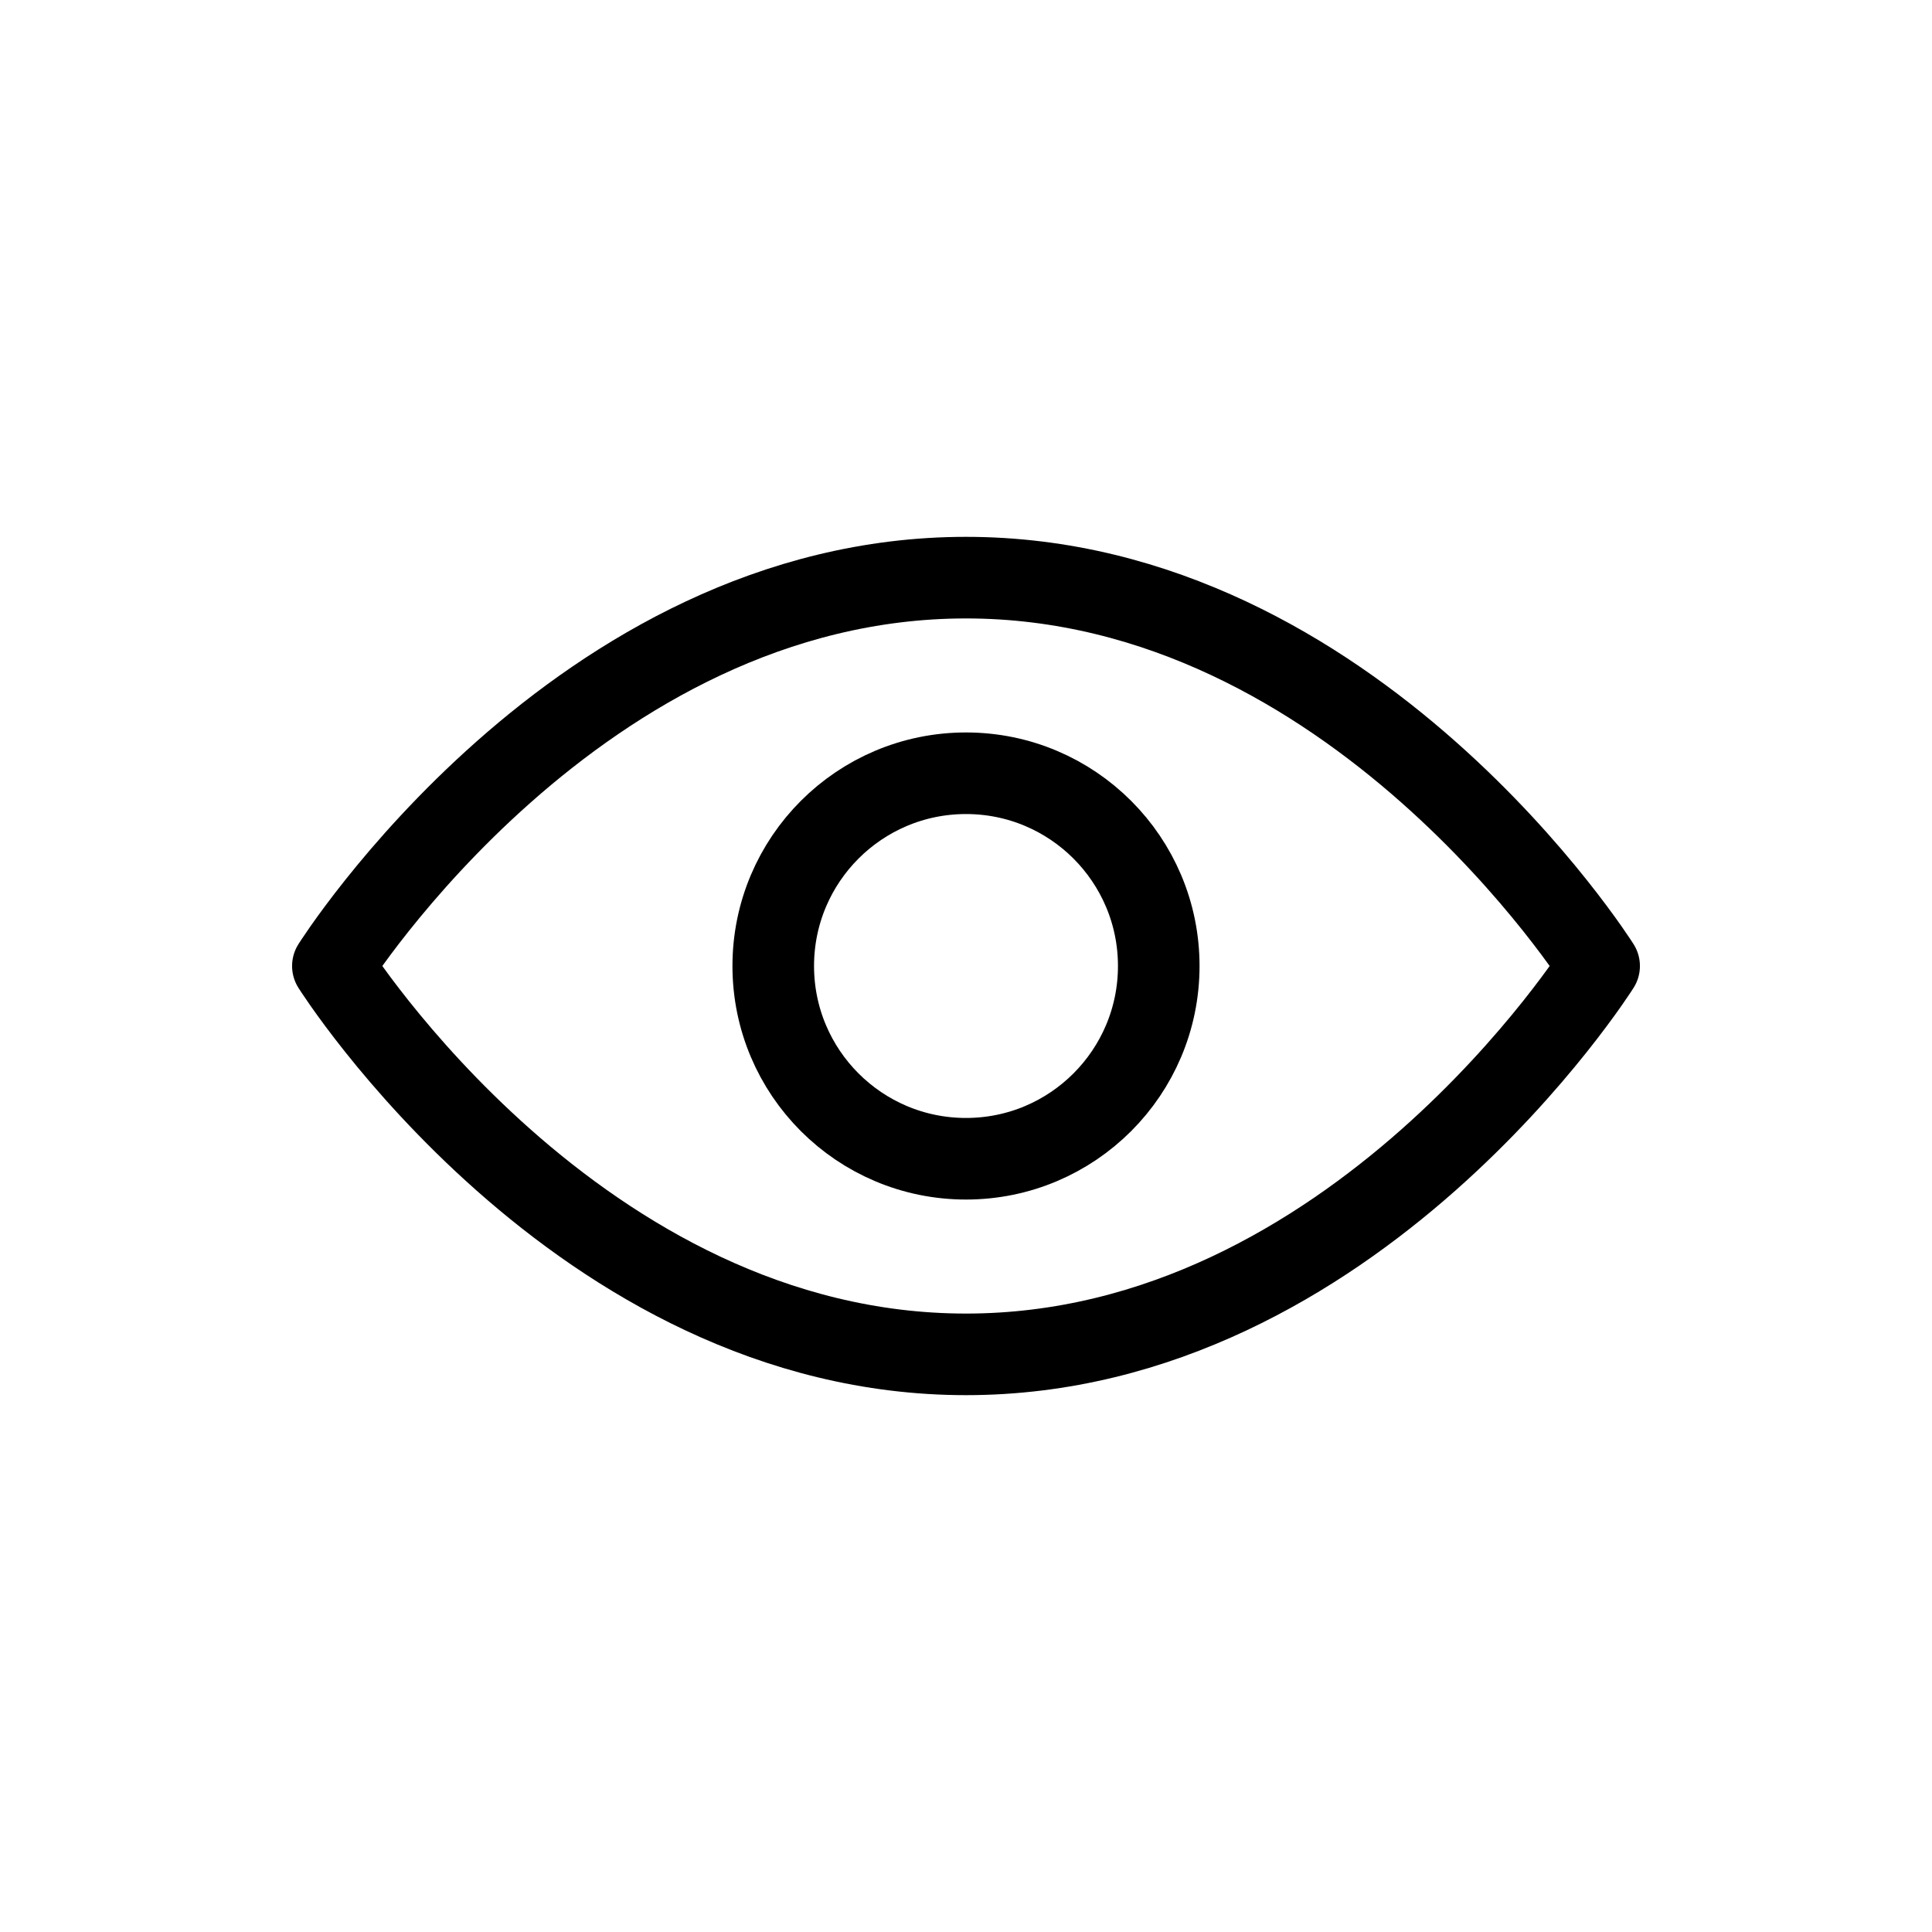
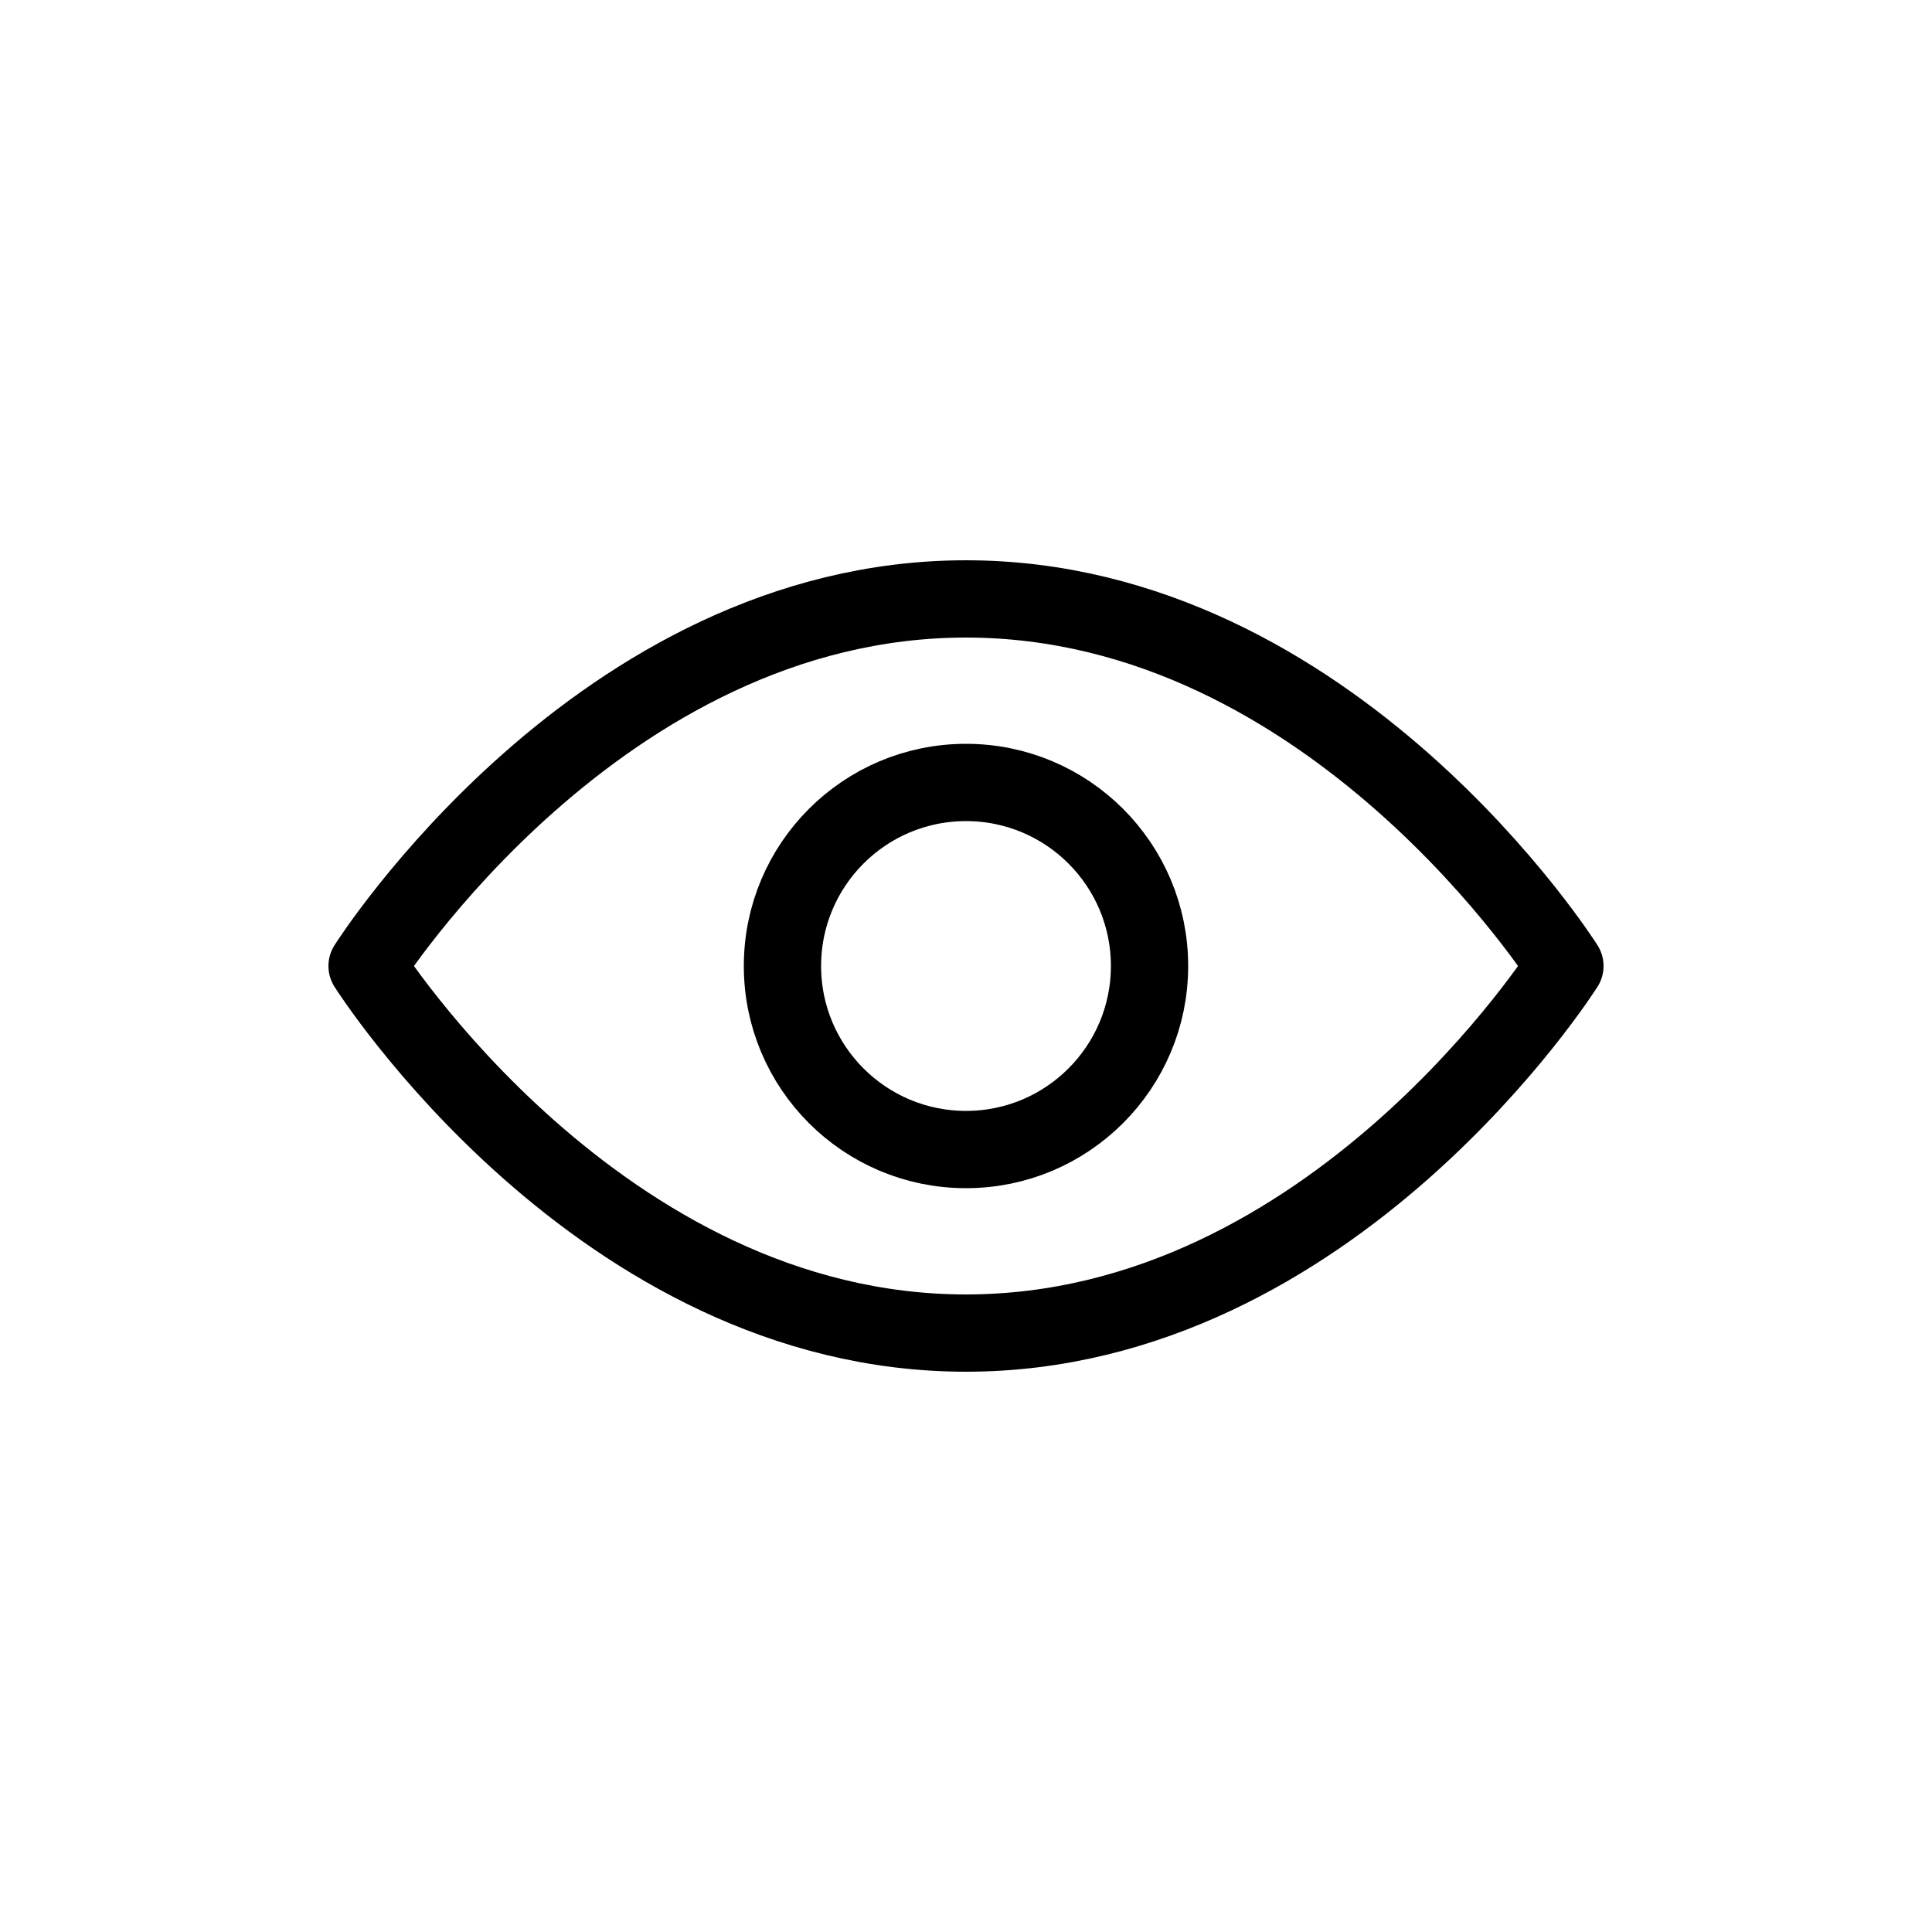
- <svg xmlns="http://www.w3.org/2000/svg" id="icon-eye" version="1.1" viewBox="0 0 94.72 94.72" width="auto" height="100%">
+ <svg xmlns="http://www.w3.org/2000/svg" id="icon-eye" version="1.1" viewBox="0 0 100 100" width="auto" height="100%">
  <defs>
-     <style>.cls-0{fill:#231f20;stroke-width:0}.cls-1{stroke:#000;stroke-miterlimit:10;stroke-linejoin:round;stroke-width:4px}.cls-2{fill:#000}</style>
+     <style type="text/css">.cls-1{fill:none;stroke:#000000;stroke-width:4;stroke-linejoin:round;stroke-miterlimit:10;}.cls-x{fill:none;stroke:#00000000;stroke-width:4;stroke-linecap:round;stroke-linejoin:round;stroke-miterlimit:10;}</style>
  </defs>
-   <path class="cls-1" style="fill:none" d="M47.36 66.4c-19.04 0-31.04-19.04-31.04-19.04s12-19.04 31.04-19.04S78.4 47.36 78.4 47.36 66.4 66.4 47.36 66.4Z" />
-   <circle class="cls-1" style="fill:none" cx="47.36" cy="47.36" r="9.45" />
+   <path class="cls-1 cls-y" d="M50,69c-19,0-31-19-31-19s12-19,31-19s31,19,31,19S69,69,50,69z" />
+   <path class="cls-x" d="M81,50c0,0-12,19-31,19S19,50,19,50" />
+   <circle class="cls-1 cls-y" cx="50" cy="50" r="9.5" />
</svg>
